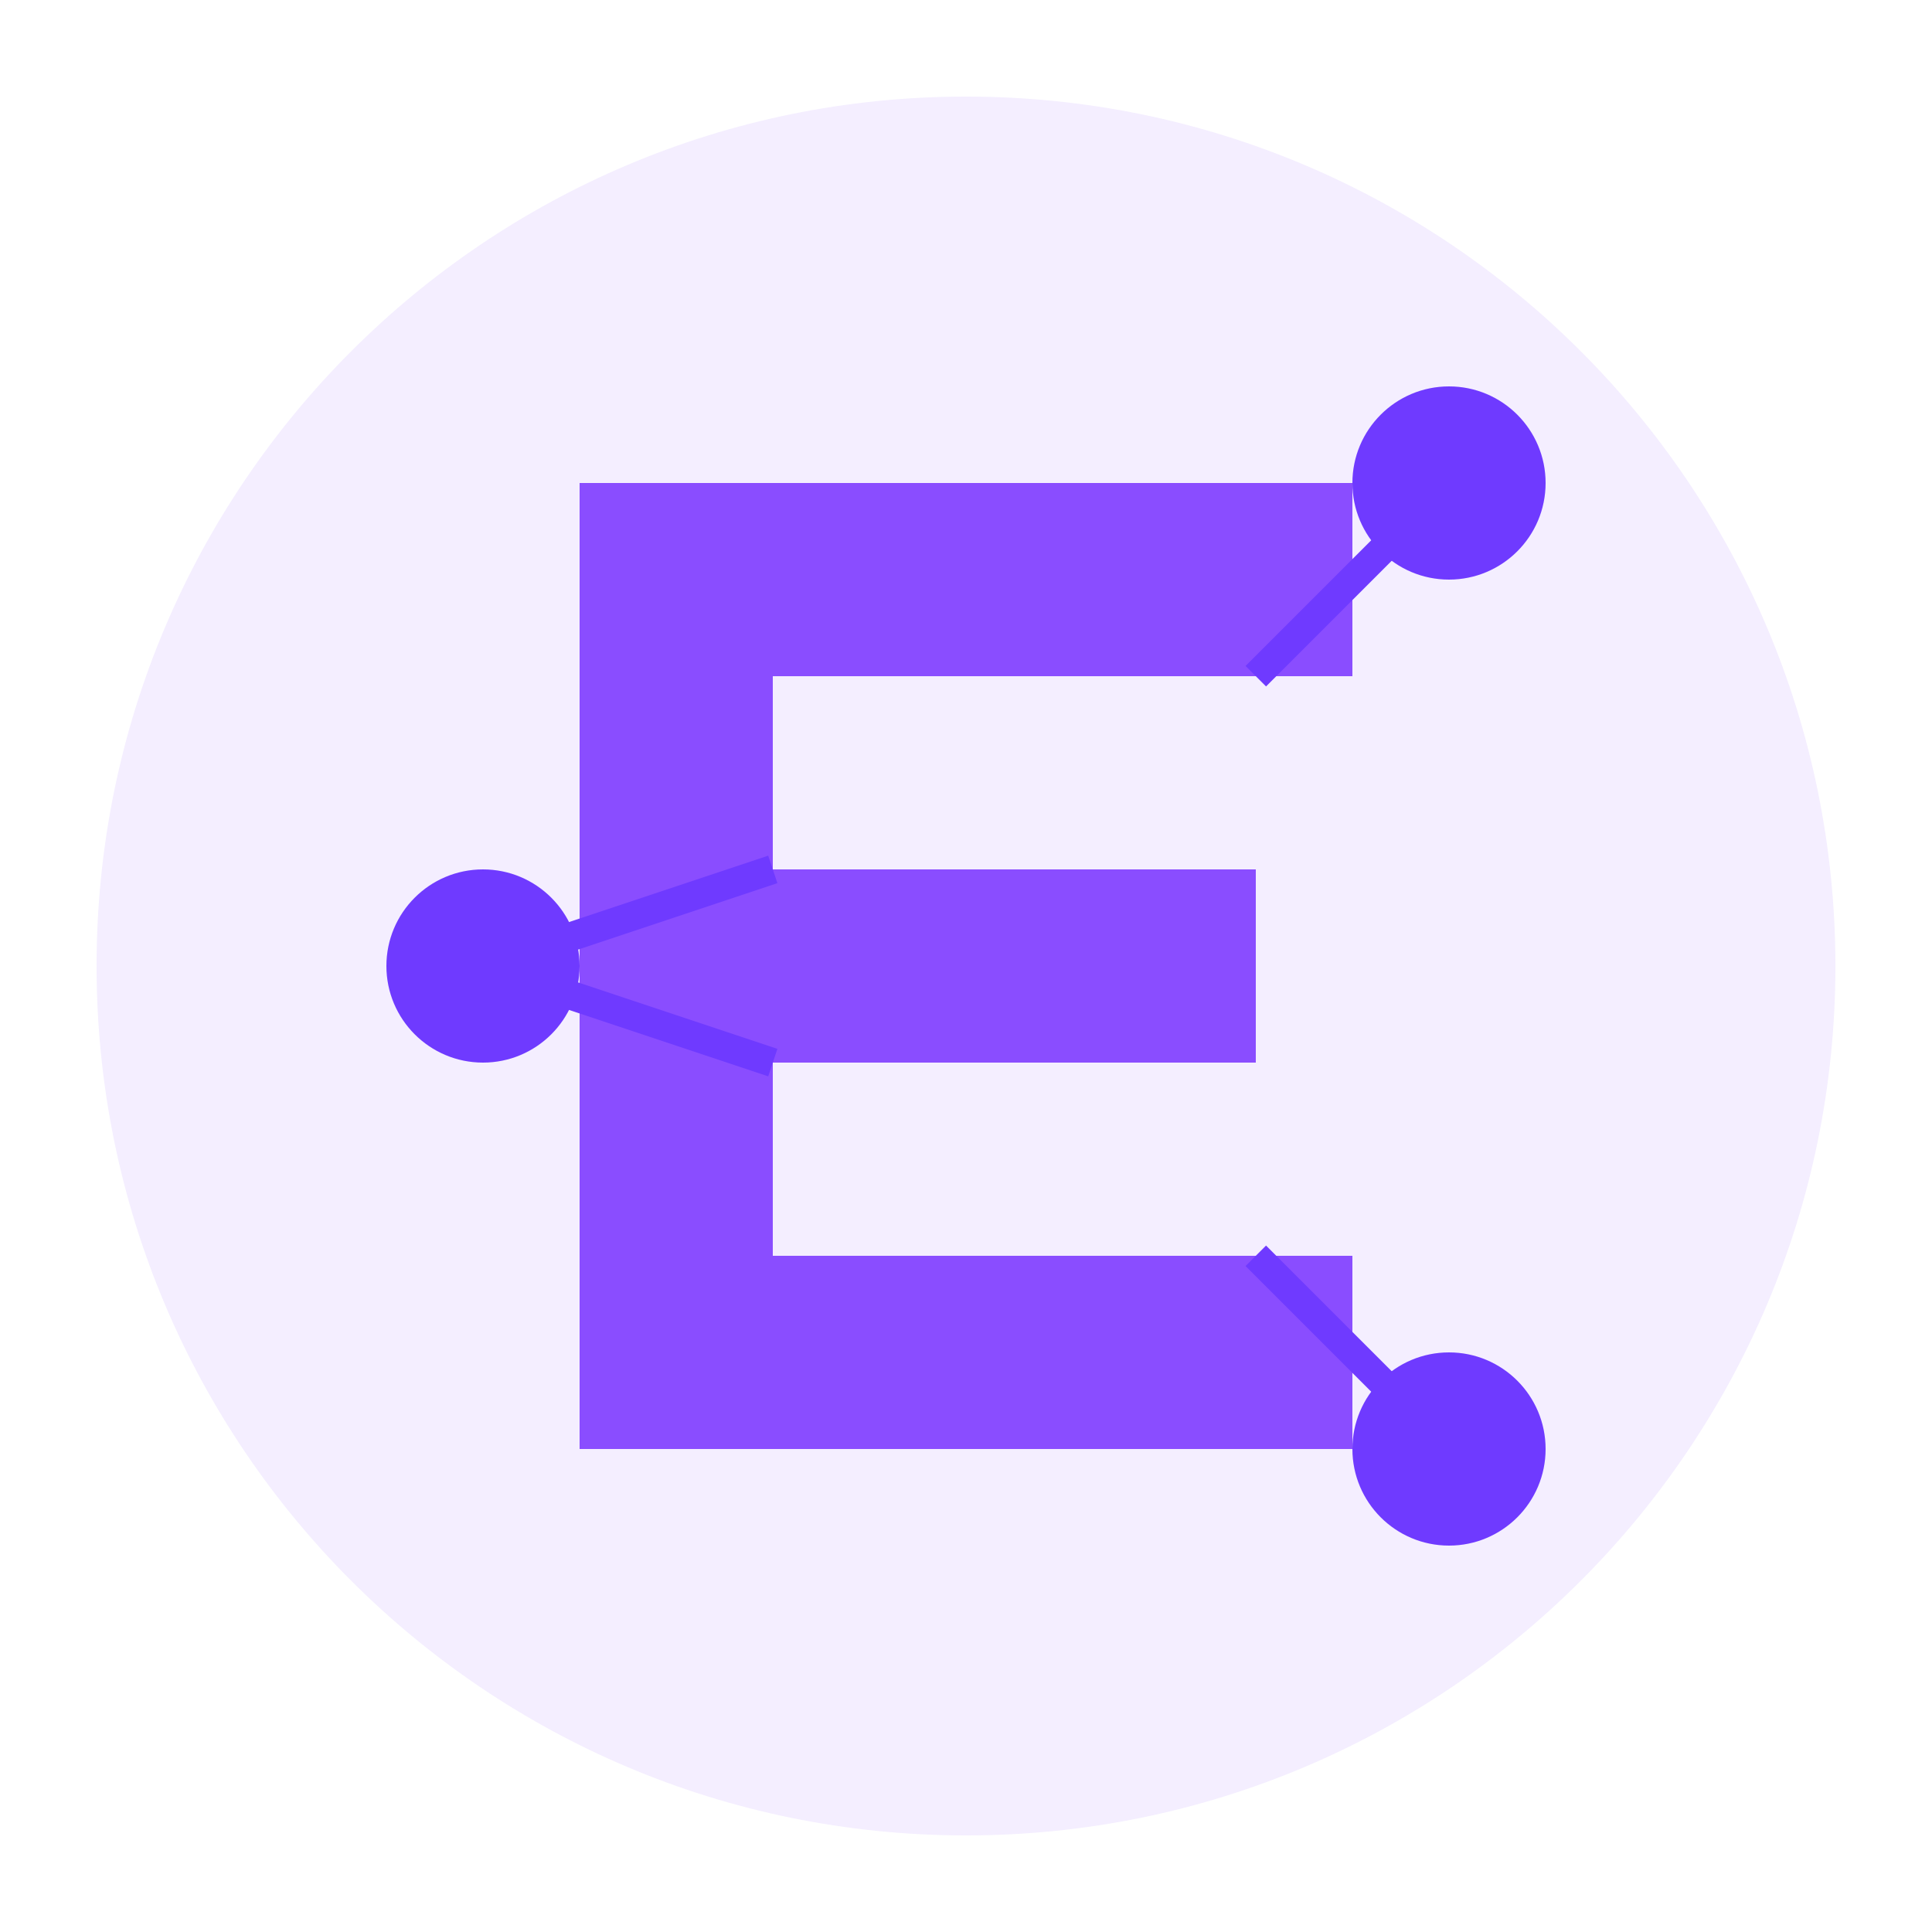
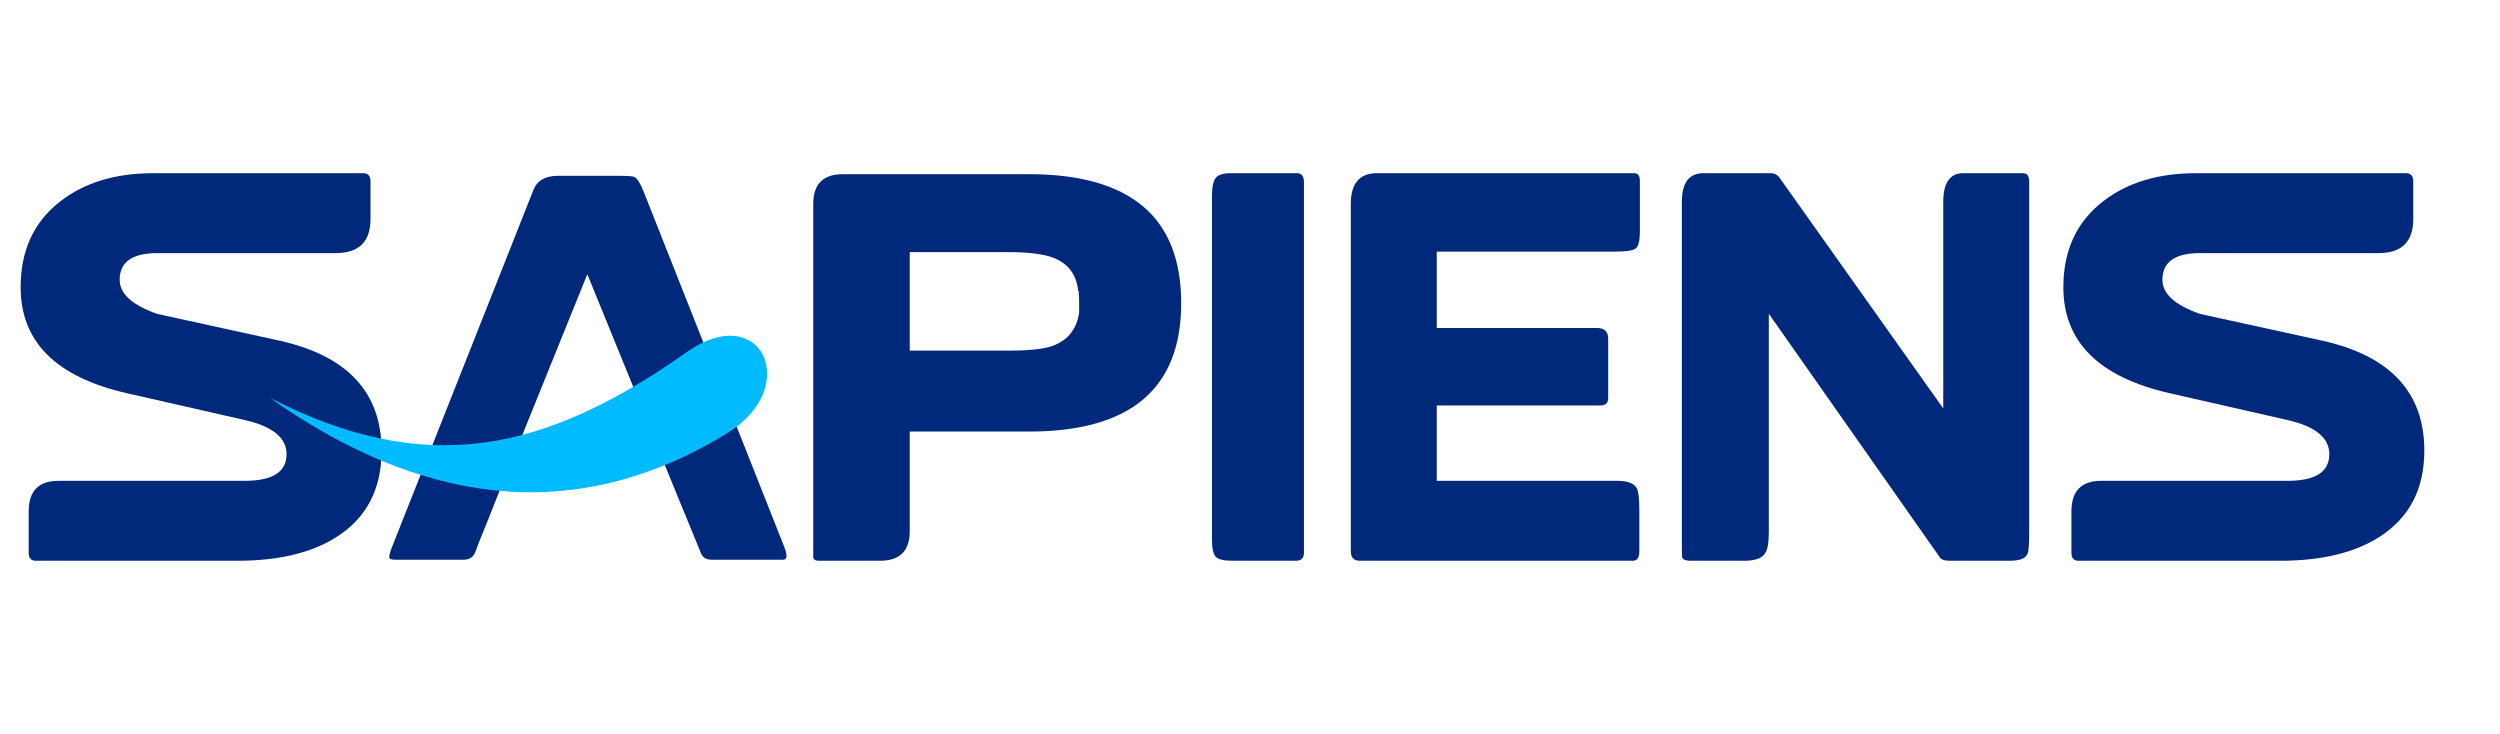
- <svg xmlns="http://www.w3.org/2000/svg" width="200" height="200" viewBox="0 0 200 200" fill="none">
-   <circle cx="100" cy="100" r="90" fill="#8A4DFF" opacity="0.1" />
-   <path d="M60 50H140V70H80V90H130V110H80V130H140V150H60V50Z" fill="#8A4DFF" />
-   <circle cx="150" cy="50" r="10" fill="#6F3AFF" />
-   <circle cx="150" cy="150" r="10" fill="#6F3AFF" />
-   <circle cx="50" cy="100" r="10" fill="#6F3AFF" />
-   <path d="M50 100L80 90M50 100L80 110M150 50L130 70M150 150L130 130" stroke="#6F3AFF" stroke-width="3" />
+ <svg xmlns="http://www.w3.org/2000/svg" width="218" height="64" viewBox="0 0 218 64" fill="none">
+   <path d="M68.417 47.765L56.113 16.675C55.822 15.95 55.548 15.53 55.287 15.415C55.141 15.358 54.635 15.329 53.766 15.329H48.679C47.55 15.329 46.825 15.747 46.506 16.588L34.158 47.765C34.012 48.143 33.941 48.417 33.941 48.59C33.941 48.736 34.114 48.807 34.463 48.807H40.42C40.912 48.807 41.246 48.606 41.42 48.201L41.635 47.657H41.618L42.59 45.25L43.662 42.541C43.669 42.533 43.683 42.536 43.689 42.529L51.19 23.969L51.198 23.986L51.222 23.929L55.977 35.59H55.944L58.735 42.417L61.108 48.203C61.252 48.606 61.571 48.807 62.065 48.807H68.287C68.636 48.807 68.677 48.46 68.417 47.765Z" fill="#00287B" />
+   <path d="M24.331 29.697L13.723 27.375C11.532 26.616 10.435 25.621 10.435 24.395C10.435 22.845 11.532 22.071 13.723 22.071H29.283C31.3 22.071 32.309 21.078 32.309 19.091V15.803C32.309 15.337 32.089 15.102 31.651 15.102H13.372C10.068 15.102 7.367 15.92 5.262 17.555C2.954 19.338 1.8 21.835 1.8 25.048C1.8 29.81 4.899 32.892 11.094 34.294L21.351 36.629C23.776 37.182 24.988 38.175 24.988 39.606C24.988 41.154 23.776 41.928 21.351 41.928H5.088C3.364 41.928 2.501 42.819 2.501 44.601V48.197C2.501 48.663 2.705 48.898 3.116 48.898H20.692C24.287 48.898 27.165 48.211 29.327 46.837C31.957 45.172 33.273 42.658 33.273 39.297C33.273 34.211 30.293 31.012 24.331 29.697Z" fill="#00287B" />
+   <path d="M94.102 27.245C93.896 28.676 93.145 29.64 91.855 30.136C91.088 30.43 89.781 30.574 87.929 30.574H79.33V21.985H87.876C89.661 21.985 90.974 22.145 91.822 22.467C93.136 22.963 93.869 23.928 94.015 25.359H94.059C94.086 25.77 94.102 26.031 94.102 26.147V27.245ZM103 26.433C103 18.938 98.573 15.19 89.719 15.19H73.501C71.775 15.19 70.914 16.051 70.914 17.776V48.548C70.914 48.782 71.074 48.897 71.398 48.897H76.745C78.469 48.897 79.33 48.037 79.33 46.31V37.632H89.719C98.573 37.632 103 33.9 103 26.433Z" fill="#00287B" />
+   <path d="M113.705 15.893C113.705 15.366 113.501 15.103 113.092 15.103H107.305C106.633 15.103 106.194 15.25 105.99 15.542C105.786 15.834 105.684 16.346 105.684 17.075V47.014C105.684 47.802 105.792 48.313 106.012 48.548C106.231 48.783 106.721 48.897 107.481 48.897H113.002C113.472 48.897 113.705 48.664 113.705 48.197V15.893Z" fill="#00287B" />
+   <path d="M142.996 15.761C142.996 15.321 142.834 15.102 142.514 15.102H120.071C118.55 15.102 117.791 15.995 117.791 17.776V48.065C117.791 48.62 118.055 48.898 118.58 48.898H142.382C142.761 48.898 142.951 48.62 142.951 48.065V44.514C142.951 43.492 142.879 42.848 142.731 42.585C142.498 42.147 141.927 41.928 141.018 41.928H125.285V35.354H139.573C140.016 35.354 140.234 35.133 140.234 34.695V29.525C140.234 28.909 139.911 28.602 139.265 28.602H125.285V21.94H140.885C141.794 21.94 142.372 21.853 142.622 21.678C142.87 21.502 142.996 20.99 142.996 20.143V15.761Z" fill="#00287B" />
+   <path d="M176.946 15.848C176.946 15.351 176.772 15.102 176.422 15.102H171.205C170.034 15.102 169.452 15.935 169.452 17.6V35.614L155.205 15.54C155.003 15.248 154.738 15.102 154.417 15.102H148.542C147.286 15.102 146.659 15.935 146.659 17.6V47.889C146.659 48.328 146.673 48.576 146.702 48.635C146.789 48.809 147.022 48.898 147.403 48.898H152.094C153.029 48.898 153.627 48.692 153.891 48.283C154.125 47.991 154.241 47.347 154.241 46.354V27.36L169.146 48.589C169.262 48.795 169.555 48.898 170.023 48.898H175.281C176.158 48.898 176.668 48.678 176.815 48.24C176.902 48.065 176.946 47.423 176.946 46.311V15.848Z" fill="#00287B" />
+   <path d="M202.458 29.697L191.85 27.375C189.659 26.616 188.563 25.621 188.563 24.395C188.563 22.845 189.659 22.071 191.85 22.071H207.412C209.428 22.071 210.436 21.078 210.436 19.091V15.803C210.436 15.337 210.217 15.102 209.778 15.102H191.499C188.197 15.102 185.494 15.92 183.39 17.555C181.082 19.338 179.926 21.835 179.926 25.048C179.926 29.81 183.026 32.892 189.223 34.294L199.478 36.629C201.903 37.182 203.116 38.175 203.116 39.606C203.116 41.154 201.903 41.928 199.478 41.928H183.217C181.492 41.928 180.628 42.819 180.628 44.601V48.197C180.628 48.663 180.832 48.898 181.243 48.898H198.82C202.414 48.898 205.293 48.211 207.454 46.837C210.084 45.172 211.401 42.658 211.401 39.297C211.401 34.211 208.42 31.012 202.458 29.697Z" fill="#00287B" />
+   <path d="M23.522 34.687C37.225 41.736 47.582 39.373 59.905 30.689C66.389 26.121 69.928 33.728 63.491 37.719C49.86 46.166 36.359 43.752 23.522 34.687Z" fill="#00BBFF" />
</svg>
